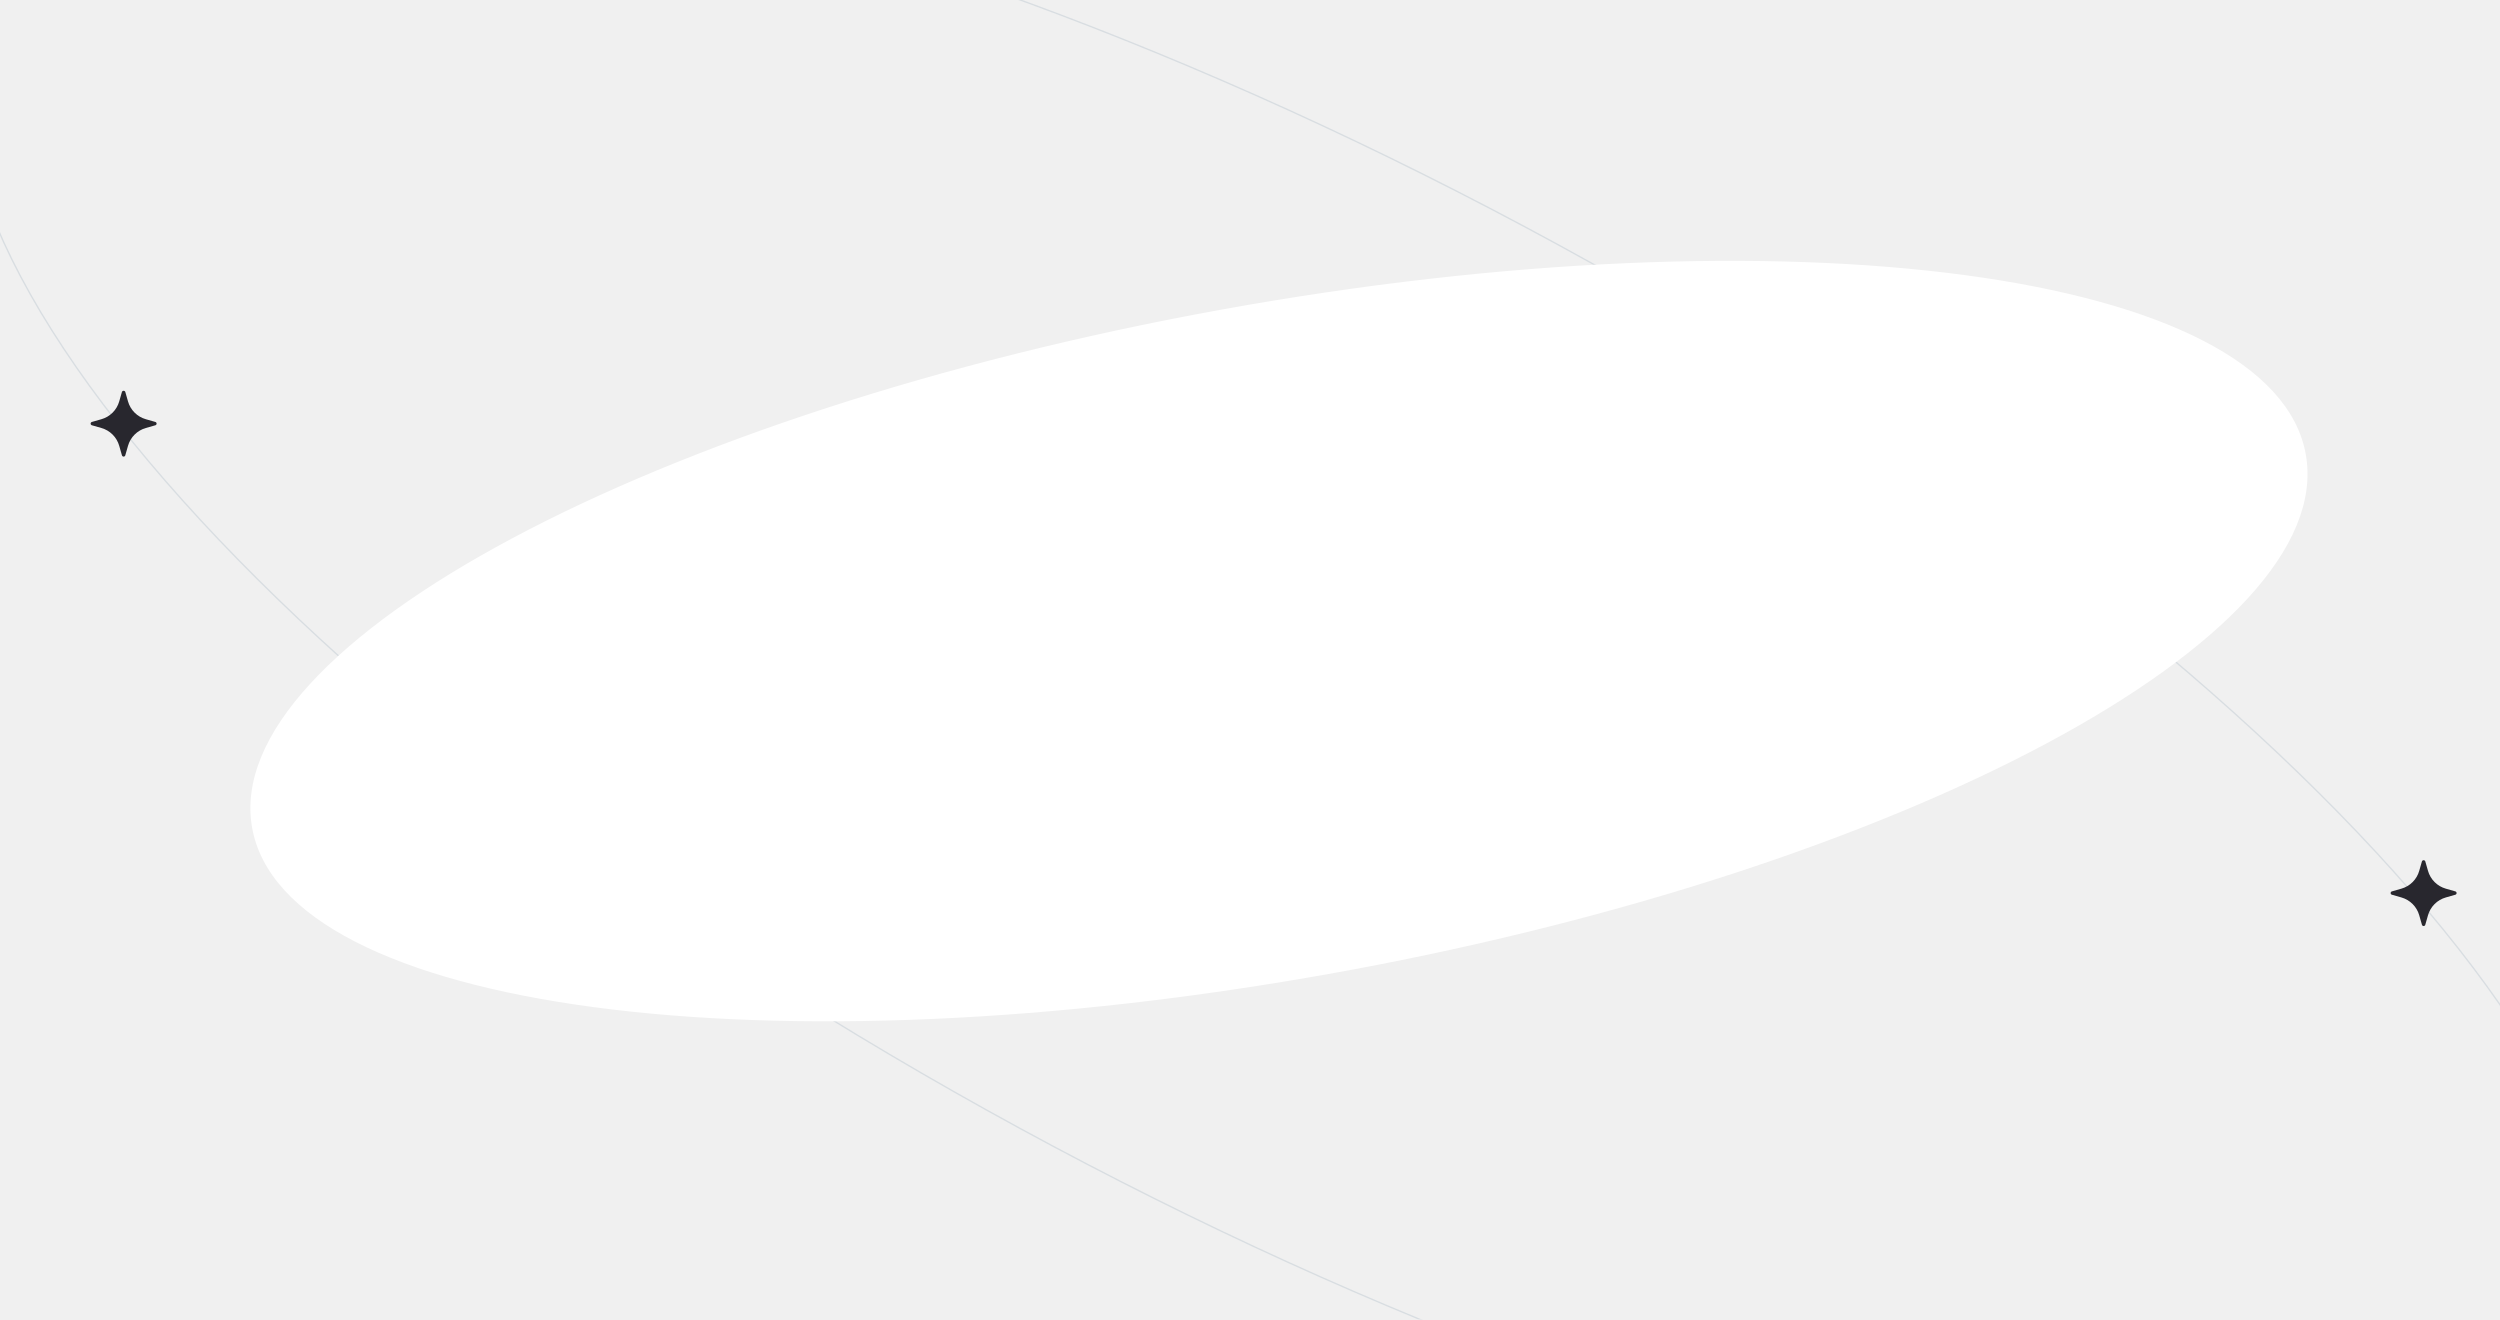
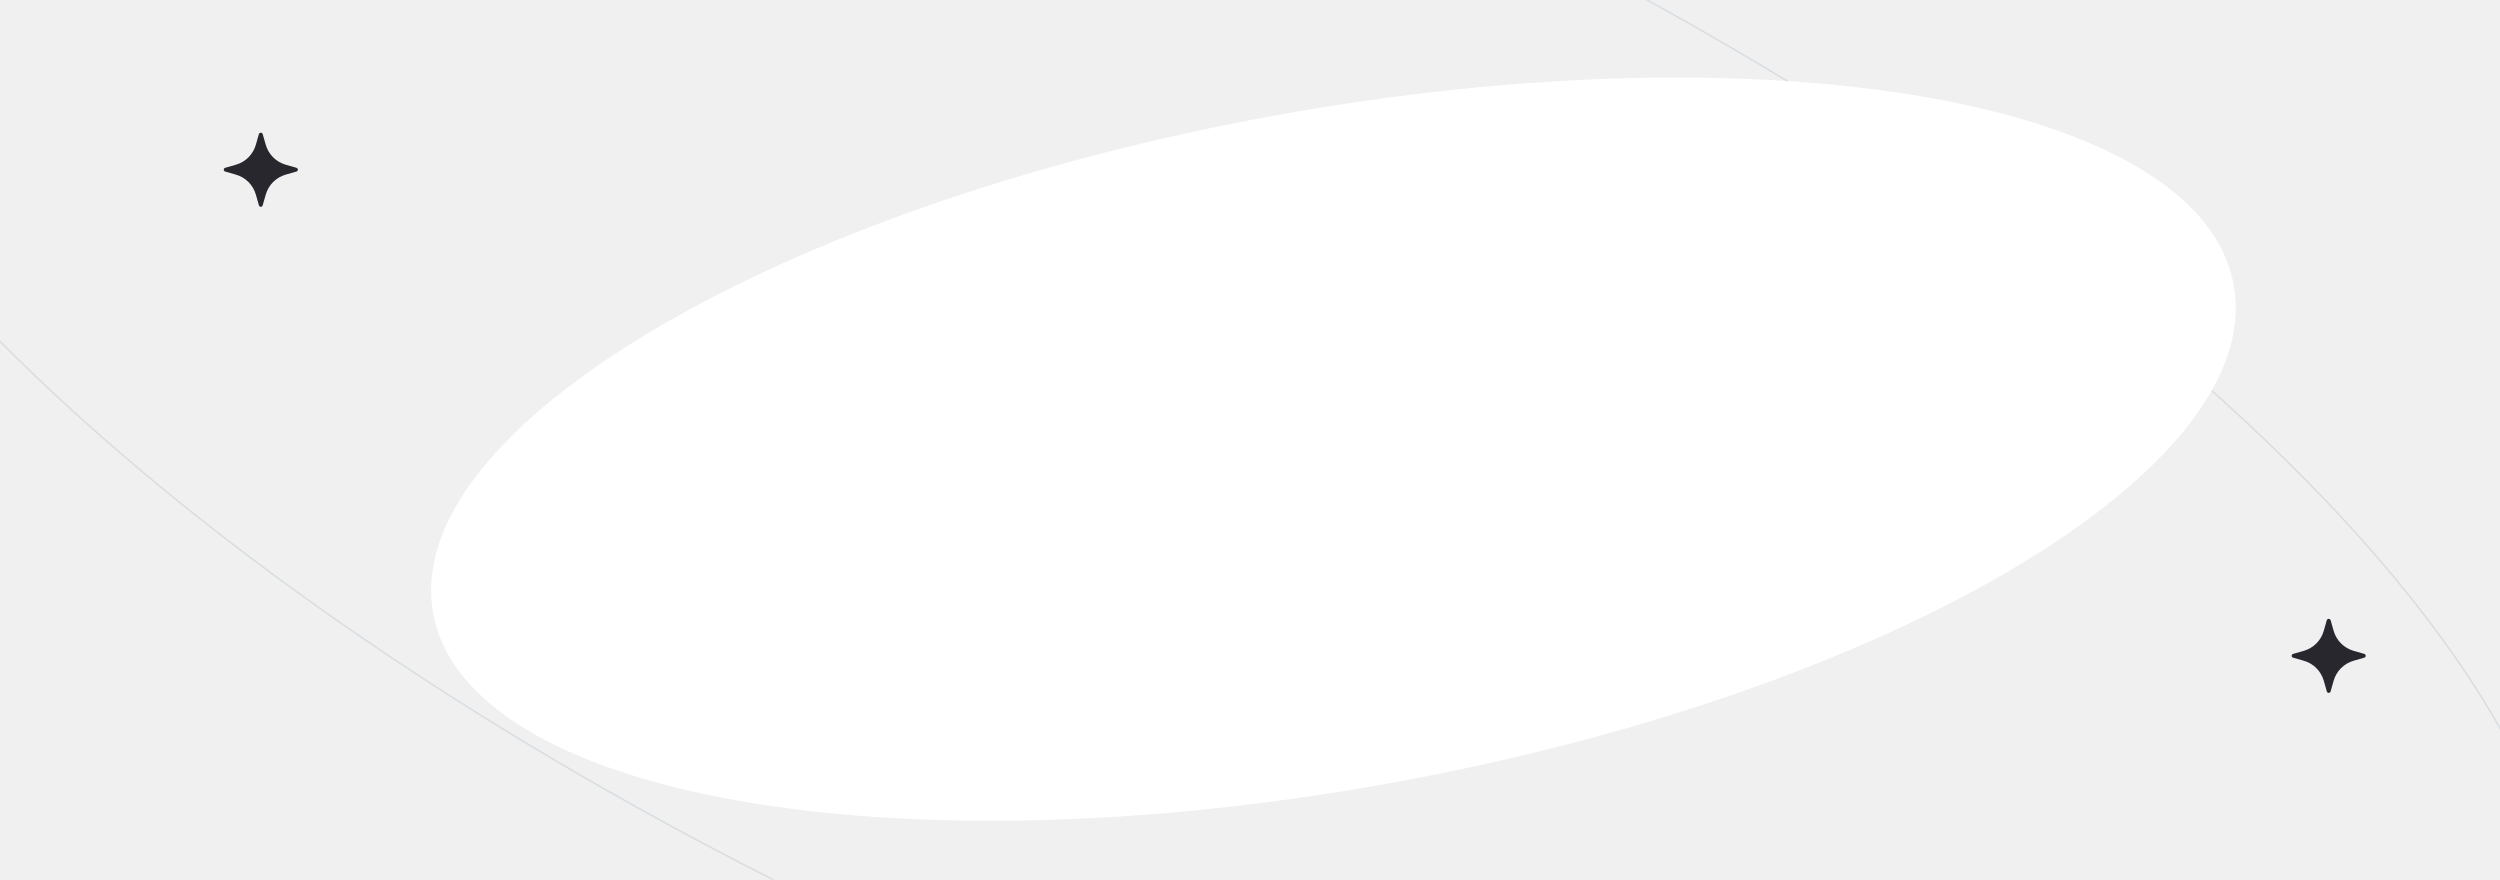
- <svg xmlns="http://www.w3.org/2000/svg" width="1800" height="950" viewBox="0 0 1800 950" fill="none">
-   <mask id="mask0_2002_20" style="mask-type:alpha" maskUnits="userSpaceOnUse" x="0" y="0" width="1800" height="950">
-     <path d="M0 50C0 22.386 22.386 0 50 0H1750C1777.61 0 1800 22.386 1800 50V900C1800 927.614 1777.61 950 1750 950H50C22.386 950 0 927.614 0 900L0 50Z" fill="#F8F9FA" />
+ <svg xmlns="http://www.w3.org/2000/svg" width="1620" height="570" viewBox="0 0 1620 570" fill="none">
+   <mask id="mask0_83_409" style="mask-type:alpha" maskUnits="userSpaceOnUse" x="0" y="-1" width="1621" height="571">
+     <path d="M0.001 31.997C0.001 14.324 14.328 -0.003 32.001 -0.003H1588C1605.67 -0.003 1620 14.324 1620 31.997V537.997C1620 555.67 1605.67 569.997 1588 569.997H32.001C14.328 569.997 0.001 555.67 0.001 537.997L0.001 31.997Z" fill="#333333" />
  </mask>
-   <g mask="url(#mask0_2002_20)">
-     <path d="M1865.7 994.104C1842.4 1039.72 1794.01 1069.31 1726.31 1083.67C1658.62 1098.02 1571.7 1097.14 1471.47 1081.89C1271.02 1051.4 1017.46 963.484 758.312 825.347C499.165 687.21 283.537 525.032 144.403 374.509C74.835 299.246 24.41 226.917 -2.778 161.985C-29.967 97.048 -33.889 39.581 -10.585 -6.04C12.72 -51.661 61.111 -81.243 128.806 -95.602C196.498 -109.959 283.42 -109.076 383.648 -93.83C584.099 -63.34 837.66 24.581 1096.81 162.717C1355.95 300.854 1571.58 463.032 1710.72 613.555C1780.28 688.819 1830.71 761.147 1857.9 826.079C1885.09 891.016 1889.01 948.483 1865.7 994.104Z" stroke="#00325E" stroke-opacity="0.1" />
-     <ellipse cx="751.438" cy="242.221" rx="751.438" ry="242.221" transform="matrix(0.983956 -0.178411 0.1712 0.985236 140 357)" fill="white" />
+   <g mask="url(#mask0_83_409)">
+     <path d="M1651.43 679.823C1630.37 727.977 1585.02 762.326 1520.93 783.162C1456.84 803.998 1374.06 811.302 1278.26 805.399C1086.65 793.594 843.039 728.971 592.854 614.311C342.669 499.651 133.321 356.684 -2.904 218.243C-71.017 149.022 -120.83 80.952 -148.336 18.138C-175.841 -44.676 -181.018 -102.181 -159.958 -150.336C-138.898 -198.49 -93.549 -232.839 -29.459 -253.675C34.63 -274.511 117.407 -281.815 213.213 -275.912C404.822 -264.107 648.433 -199.483 898.618 -84.824C1148.8 29.836 1358.15 172.804 1494.38 311.244C1562.49 380.465 1612.3 448.535 1639.81 511.349C1667.31 574.164 1672.49 631.668 1651.43 679.823Z" stroke="#00325E" stroke-opacity="0.1" />
+     <ellipse cx="593" cy="219.5" rx="593" ry="219.5" transform="matrix(0.983956 -0.178411 0.1712 0.985236 243 180.595)" fill="white" />
  </g>
-   <path d="M111.844 303.798L105.029 301.85C101.96 300.985 99.164 299.347 96.909 297.092C94.655 294.837 93.016 292.042 92.151 288.973L90.204 282.158C90.106 281.919 89.939 281.715 89.725 281.572C89.511 281.428 89.259 281.352 89.001 281.352C88.743 281.352 88.492 281.428 88.277 281.572C88.063 281.715 87.897 281.919 87.799 282.158L85.851 288.973C84.986 292.042 83.348 294.837 81.093 297.092C78.838 299.347 76.043 300.985 72.974 301.85L66.159 303.798C65.897 303.872 65.667 304.029 65.503 304.246C65.339 304.464 65.25 304.728 65.25 305C65.25 305.272 65.339 305.537 65.503 305.754C65.667 305.971 65.897 306.128 66.159 306.203L72.974 308.15C76.043 309.015 78.838 310.654 81.093 312.908C83.348 315.163 84.986 317.959 85.851 321.028L87.799 327.843C87.873 328.104 88.031 328.335 88.248 328.499C88.465 328.663 88.729 328.751 89.001 328.751C89.273 328.751 89.538 328.663 89.755 328.499C89.972 328.335 90.129 328.104 90.204 327.843L92.151 321.028C93.016 317.959 94.655 315.163 96.909 312.908C99.164 310.654 101.96 309.015 105.029 308.15L111.844 306.203C112.105 306.128 112.336 305.971 112.5 305.754C112.664 305.537 112.752 305.272 112.752 305C112.752 304.728 112.664 304.464 112.5 304.246C112.336 304.029 112.105 303.872 111.844 303.798Z" fill="#28272E" />
-   <path d="M1767.84 641.798L1761.03 639.85C1757.96 638.985 1755.16 637.347 1752.91 635.092C1750.65 632.837 1749.02 630.042 1748.15 626.973L1746.2 620.158C1746.11 619.919 1745.94 619.715 1745.73 619.572C1745.51 619.428 1745.26 619.352 1745 619.352C1744.74 619.352 1744.49 619.428 1744.28 619.572C1744.06 619.715 1743.9 619.919 1743.8 620.158L1741.85 626.973C1740.99 630.042 1739.35 632.837 1737.09 635.092C1734.84 637.347 1732.04 638.985 1728.97 639.85L1722.16 641.798C1721.9 641.872 1721.67 642.029 1721.5 642.246C1721.34 642.464 1721.25 642.728 1721.25 643C1721.25 643.272 1721.34 643.537 1721.5 643.754C1721.67 643.971 1721.9 644.128 1722.16 644.203L1728.97 646.15C1732.04 647.015 1734.84 648.654 1737.09 650.908C1739.35 653.163 1740.99 655.959 1741.85 659.028L1743.8 665.843C1743.87 666.104 1744.03 666.335 1744.25 666.499C1744.46 666.663 1744.73 666.751 1745 666.751C1745.27 666.751 1745.54 666.663 1745.75 666.499C1745.97 666.335 1746.13 666.104 1746.2 665.843L1748.15 659.028C1749.02 655.959 1750.65 653.163 1752.91 650.908C1755.16 648.654 1757.96 647.015 1761.03 646.15L1767.84 644.203C1768.11 644.128 1768.34 643.971 1768.5 643.754C1768.66 643.537 1768.75 643.272 1768.75 643C1768.75 642.728 1768.66 642.464 1768.5 642.246C1768.34 642.029 1768.11 641.872 1767.84 641.798Z" fill="#28272E" />
+   <g clip-path="url(#clip0_83_409)">
+     <path d="M192.082 108.73L185.195 106.758C182.094 105.882 179.269 104.223 176.991 101.94C174.713 99.656 173.057 96.825 172.183 93.718L170.215 86.816C170.116 86.575 169.948 86.368 169.731 86.223C169.515 86.078 169.26 86 169 86C168.74 86 168.485 86.078 168.269 86.223C168.052 86.368 167.884 86.575 167.785 86.816L165.817 93.718C164.943 96.825 163.287 99.656 161.009 101.94C158.731 104.223 155.906 105.882 152.805 106.758L145.918 108.73C145.654 108.806 145.421 108.965 145.255 109.185C145.09 109.405 145 109.673 145 109.948C145 110.223 145.09 110.491 145.255 110.711C145.421 110.931 145.654 111.091 145.918 111.166L152.805 113.138C155.906 114.014 158.731 115.673 161.009 117.956C163.287 120.24 164.943 123.071 165.817 126.178L167.785 133.08C167.86 133.345 168.019 133.578 168.238 133.744C168.458 133.91 168.725 134 169 134C169.275 134 169.542 133.91 169.762 133.744C169.981 133.578 170.14 133.345 170.215 133.08L172.183 126.178C173.057 123.071 174.713 120.24 176.991 117.956C179.269 115.673 182.094 114.014 185.195 113.138L192.082 111.166C192.346 111.091 192.579 110.931 192.745 110.711C192.91 110.491 193 110.223 193 109.948C193 109.673 192.91 109.405 192.745 109.185C192.579 108.965 192.346 108.806 192.082 108.73Z" fill="#28272E" />
+   </g>
+   <g clip-path="url(#clip1_83_409)">
+     <path d="M1532.08 423.73L1525.2 421.758C1522.09 420.882 1519.27 419.223 1516.99 416.94C1514.71 414.656 1513.06 411.825 1512.18 408.718L1510.22 401.816C1510.12 401.575 1509.95 401.368 1509.73 401.223C1509.52 401.078 1509.26 401 1509 401C1508.74 401 1508.48 401.078 1508.27 401.223C1508.05 401.368 1507.88 401.575 1507.78 401.816L1505.82 408.718C1504.94 411.825 1503.29 414.656 1501.01 416.94C1498.73 419.223 1495.91 420.882 1492.8 421.758L1485.92 423.73C1485.65 423.806 1485.42 423.965 1485.26 424.185C1485.09 424.405 1485 424.673 1485 424.948C1485 425.223 1485.09 425.491 1485.26 425.711C1485.42 425.931 1485.65 426.091 1485.92 426.166L1492.8 428.138C1495.91 429.014 1498.73 430.673 1501.01 432.956C1503.29 435.24 1504.94 438.071 1505.82 441.178L1507.78 448.08C1507.86 448.345 1508.02 448.578 1508.24 448.744C1508.46 448.91 1508.73 449 1509 449C1509.27 449 1509.54 448.91 1509.76 448.744C1509.98 448.578 1510.14 448.345 1510.22 448.08L1512.18 441.178C1513.06 438.071 1514.71 435.24 1516.99 432.956C1519.27 430.673 1522.09 429.014 1525.2 428.138L1532.08 426.166C1532.35 426.091 1532.58 425.931 1532.74 425.711C1532.91 425.491 1533 425.223 1533 424.948C1533 424.673 1532.91 424.405 1532.74 424.185C1532.58 423.965 1532.35 423.806 1532.08 423.73Z" fill="#28272E" />
+   </g>
+   <defs>
+     <clipPath id="clip0_83_409">
+       <rect x="145" y="86" width="48" height="48" rx="24" fill="white" />
+     </clipPath>
+     <clipPath id="clip1_83_409">
+       <rect x="1485" y="401" width="48" height="48" rx="24" fill="white" />
+     </clipPath>
+   </defs>
</svg>
